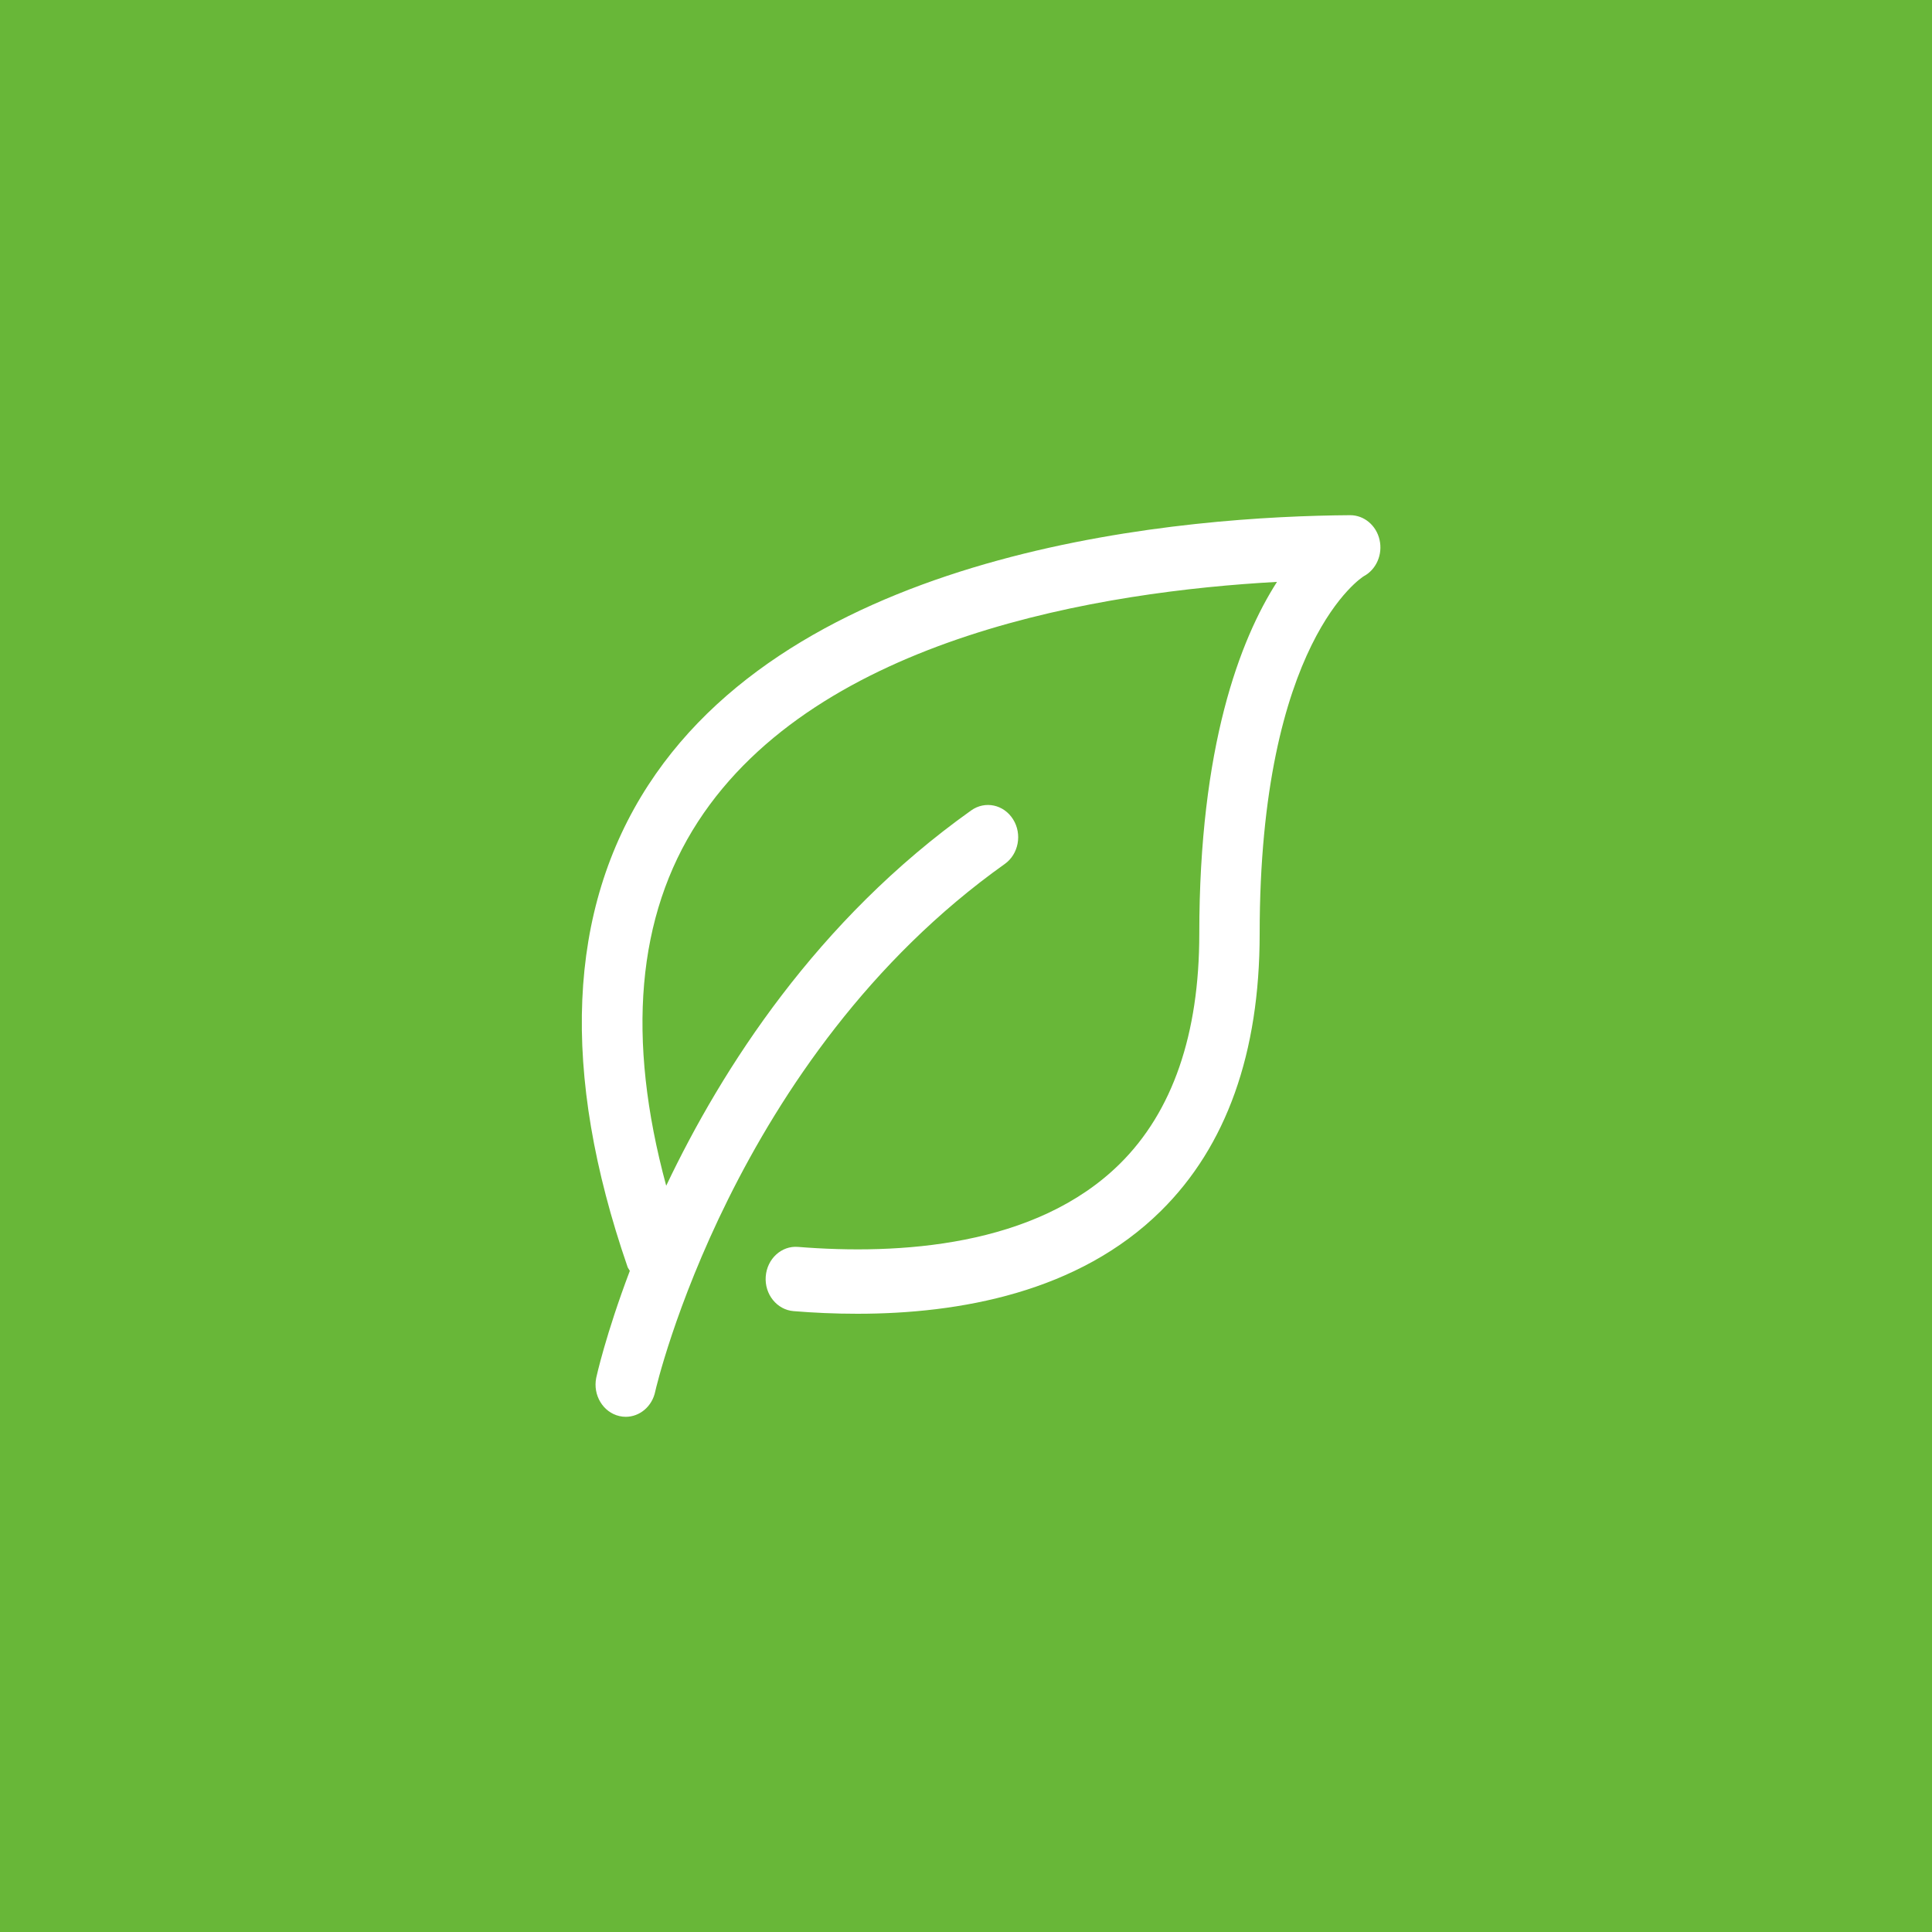
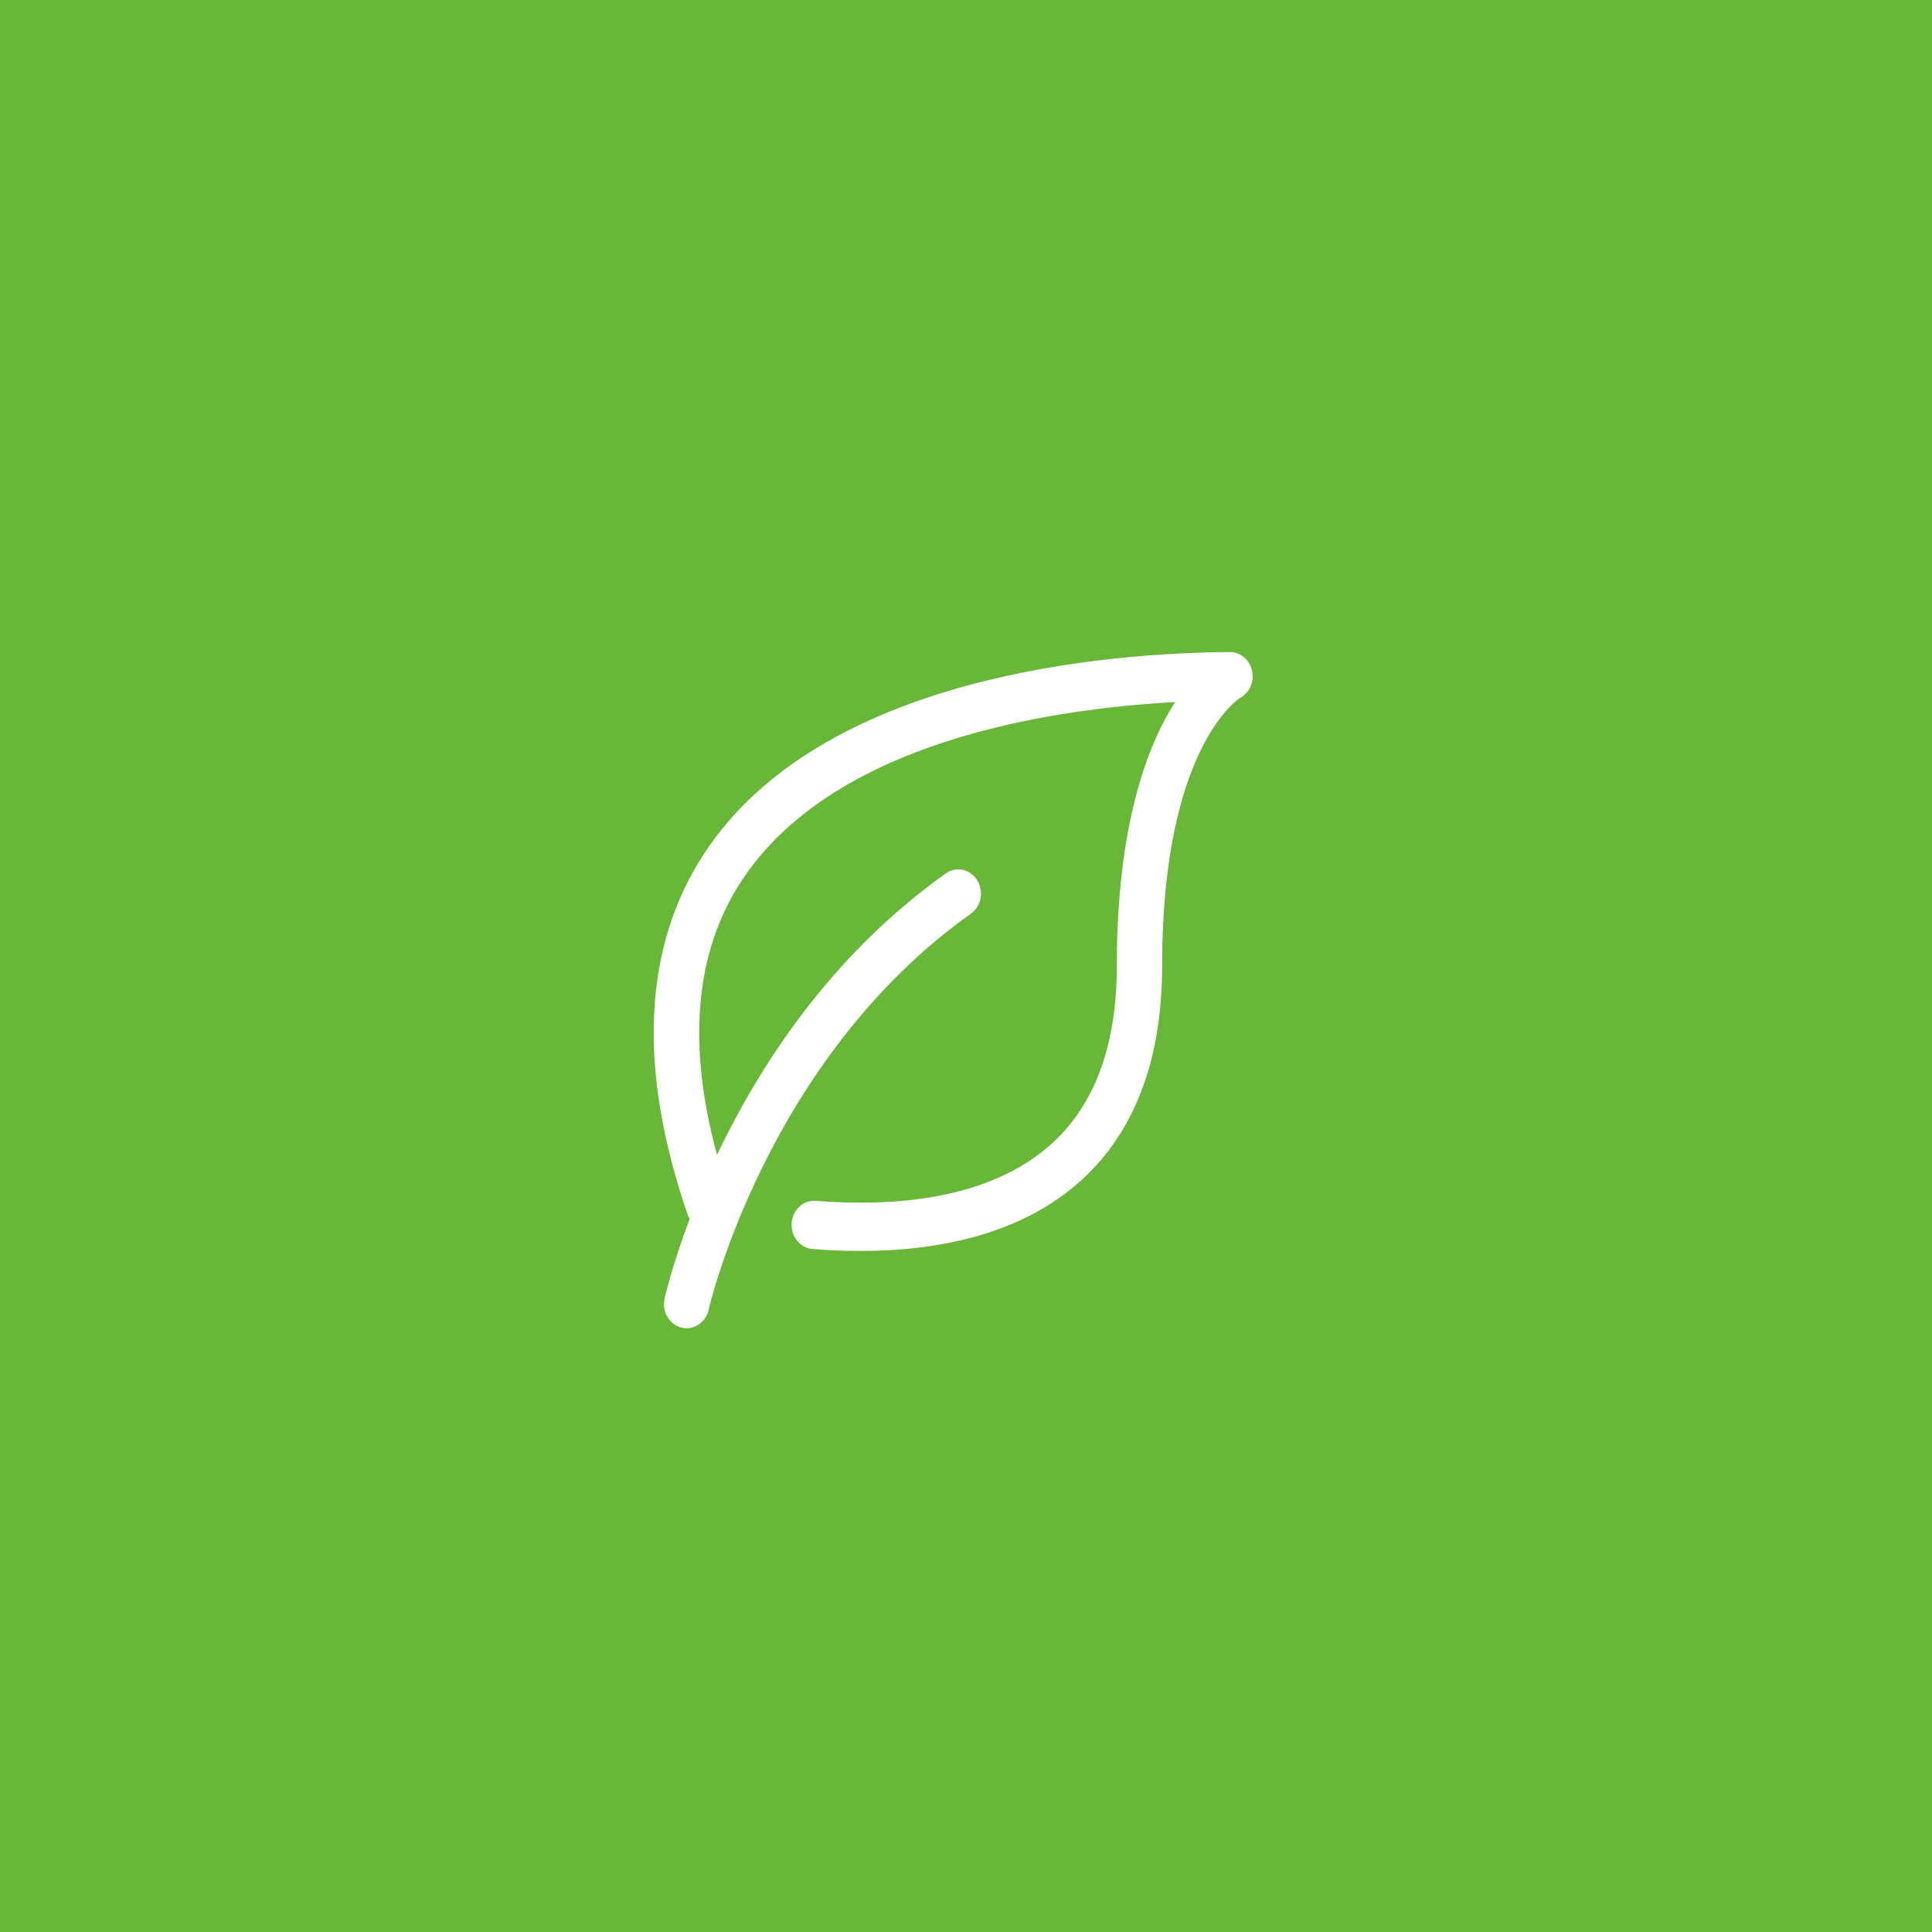
<svg xmlns="http://www.w3.org/2000/svg" width="80" height="80" viewBox="0 0 80 80" fill="none">
-   <rect width="80" height="80" fill="white" />
  <rect width="80" height="80" fill="#68B738" />
  <g clip-path="url(#clip0)">
-     <path d="M57.125 22.356C56.991 21.756 56.486 21.333 55.91 21.333C55.907 21.333 55.905 21.333 55.903 21.333C49.319 21.377 33.309 22.555 26.845 32.507C23.488 37.677 23.199 44.391 25.986 52.46C26.008 52.523 26.051 52.565 26.08 52.623C25.084 55.253 24.698 57.004 24.688 57.053C24.543 57.773 24.974 58.483 25.649 58.637C25.736 58.657 25.824 58.667 25.911 58.667C26.488 58.667 27.006 58.239 27.133 57.613C27.159 57.477 30.344 43.783 41.604 35.776C42.179 35.368 42.334 34.54 41.95 33.927C41.566 33.313 40.791 33.147 40.216 33.557C33.831 38.097 29.899 44.235 27.586 49.099C25.931 42.995 26.365 37.929 28.901 34.025C33.892 26.34 45.731 24.487 52.877 24.095C51.34 26.496 49.66 30.899 49.66 38.667C49.66 42.827 48.554 46.029 46.374 48.187C42.879 51.641 37.201 51.965 33.049 51.632C32.359 51.572 31.76 52.127 31.707 52.861C31.655 53.595 32.171 54.235 32.859 54.291C33.69 54.359 34.578 54.4 35.5 54.4C39.727 54.4 44.659 53.516 48.072 50.141C50.785 47.46 52.16 43.6 52.16 38.668C52.16 26.536 56.447 23.873 56.469 23.861C56.989 23.583 57.261 22.959 57.125 22.356Z" fill="white" />
+     <path d="M51.844 27.767C51.743 27.317 51.365 27 50.932 27C50.931 27 50.929 27 50.927 27C45.989 27.033 33.982 27.916 29.134 35.38C26.616 39.258 26.399 44.293 28.49 50.345C28.506 50.392 28.538 50.424 28.56 50.467C27.813 52.44 27.523 53.753 27.516 53.79C27.407 54.33 27.73 54.862 28.237 54.978C28.302 54.993 28.368 55 28.433 55C28.866 55 29.255 54.679 29.349 54.21C29.369 54.108 31.758 43.837 40.203 37.832C40.634 37.526 40.75 36.905 40.462 36.445C40.175 35.985 39.593 35.86 39.162 36.168C34.373 39.573 31.424 44.176 29.69 47.824C28.448 43.246 28.774 39.447 30.676 36.519C34.419 30.755 43.298 29.365 48.658 29.071C47.505 30.872 46.245 34.174 46.245 40C46.245 43.12 45.415 45.522 43.78 47.14C41.159 49.731 36.901 49.974 33.787 49.724C33.269 49.679 32.82 50.095 32.781 50.646C32.741 51.196 33.128 51.676 33.644 51.718C34.267 51.769 34.933 51.8 35.625 51.8C38.796 51.8 42.494 51.137 45.054 48.606C47.089 46.595 48.12 43.7 48.12 40.001C48.12 30.902 51.336 28.905 51.352 28.896C51.742 28.687 51.946 28.219 51.844 27.767Z" fill="white" />
  </g>
  <defs>
    <clipPath id="clip0">
-       <rect width="40" height="42.667" fill="white" transform="translate(20 18.6666)" />
+       <rect width="30" height="32" fill="white" transform="translate(24 25)" />
    </clipPath>
  </defs>
</svg>
